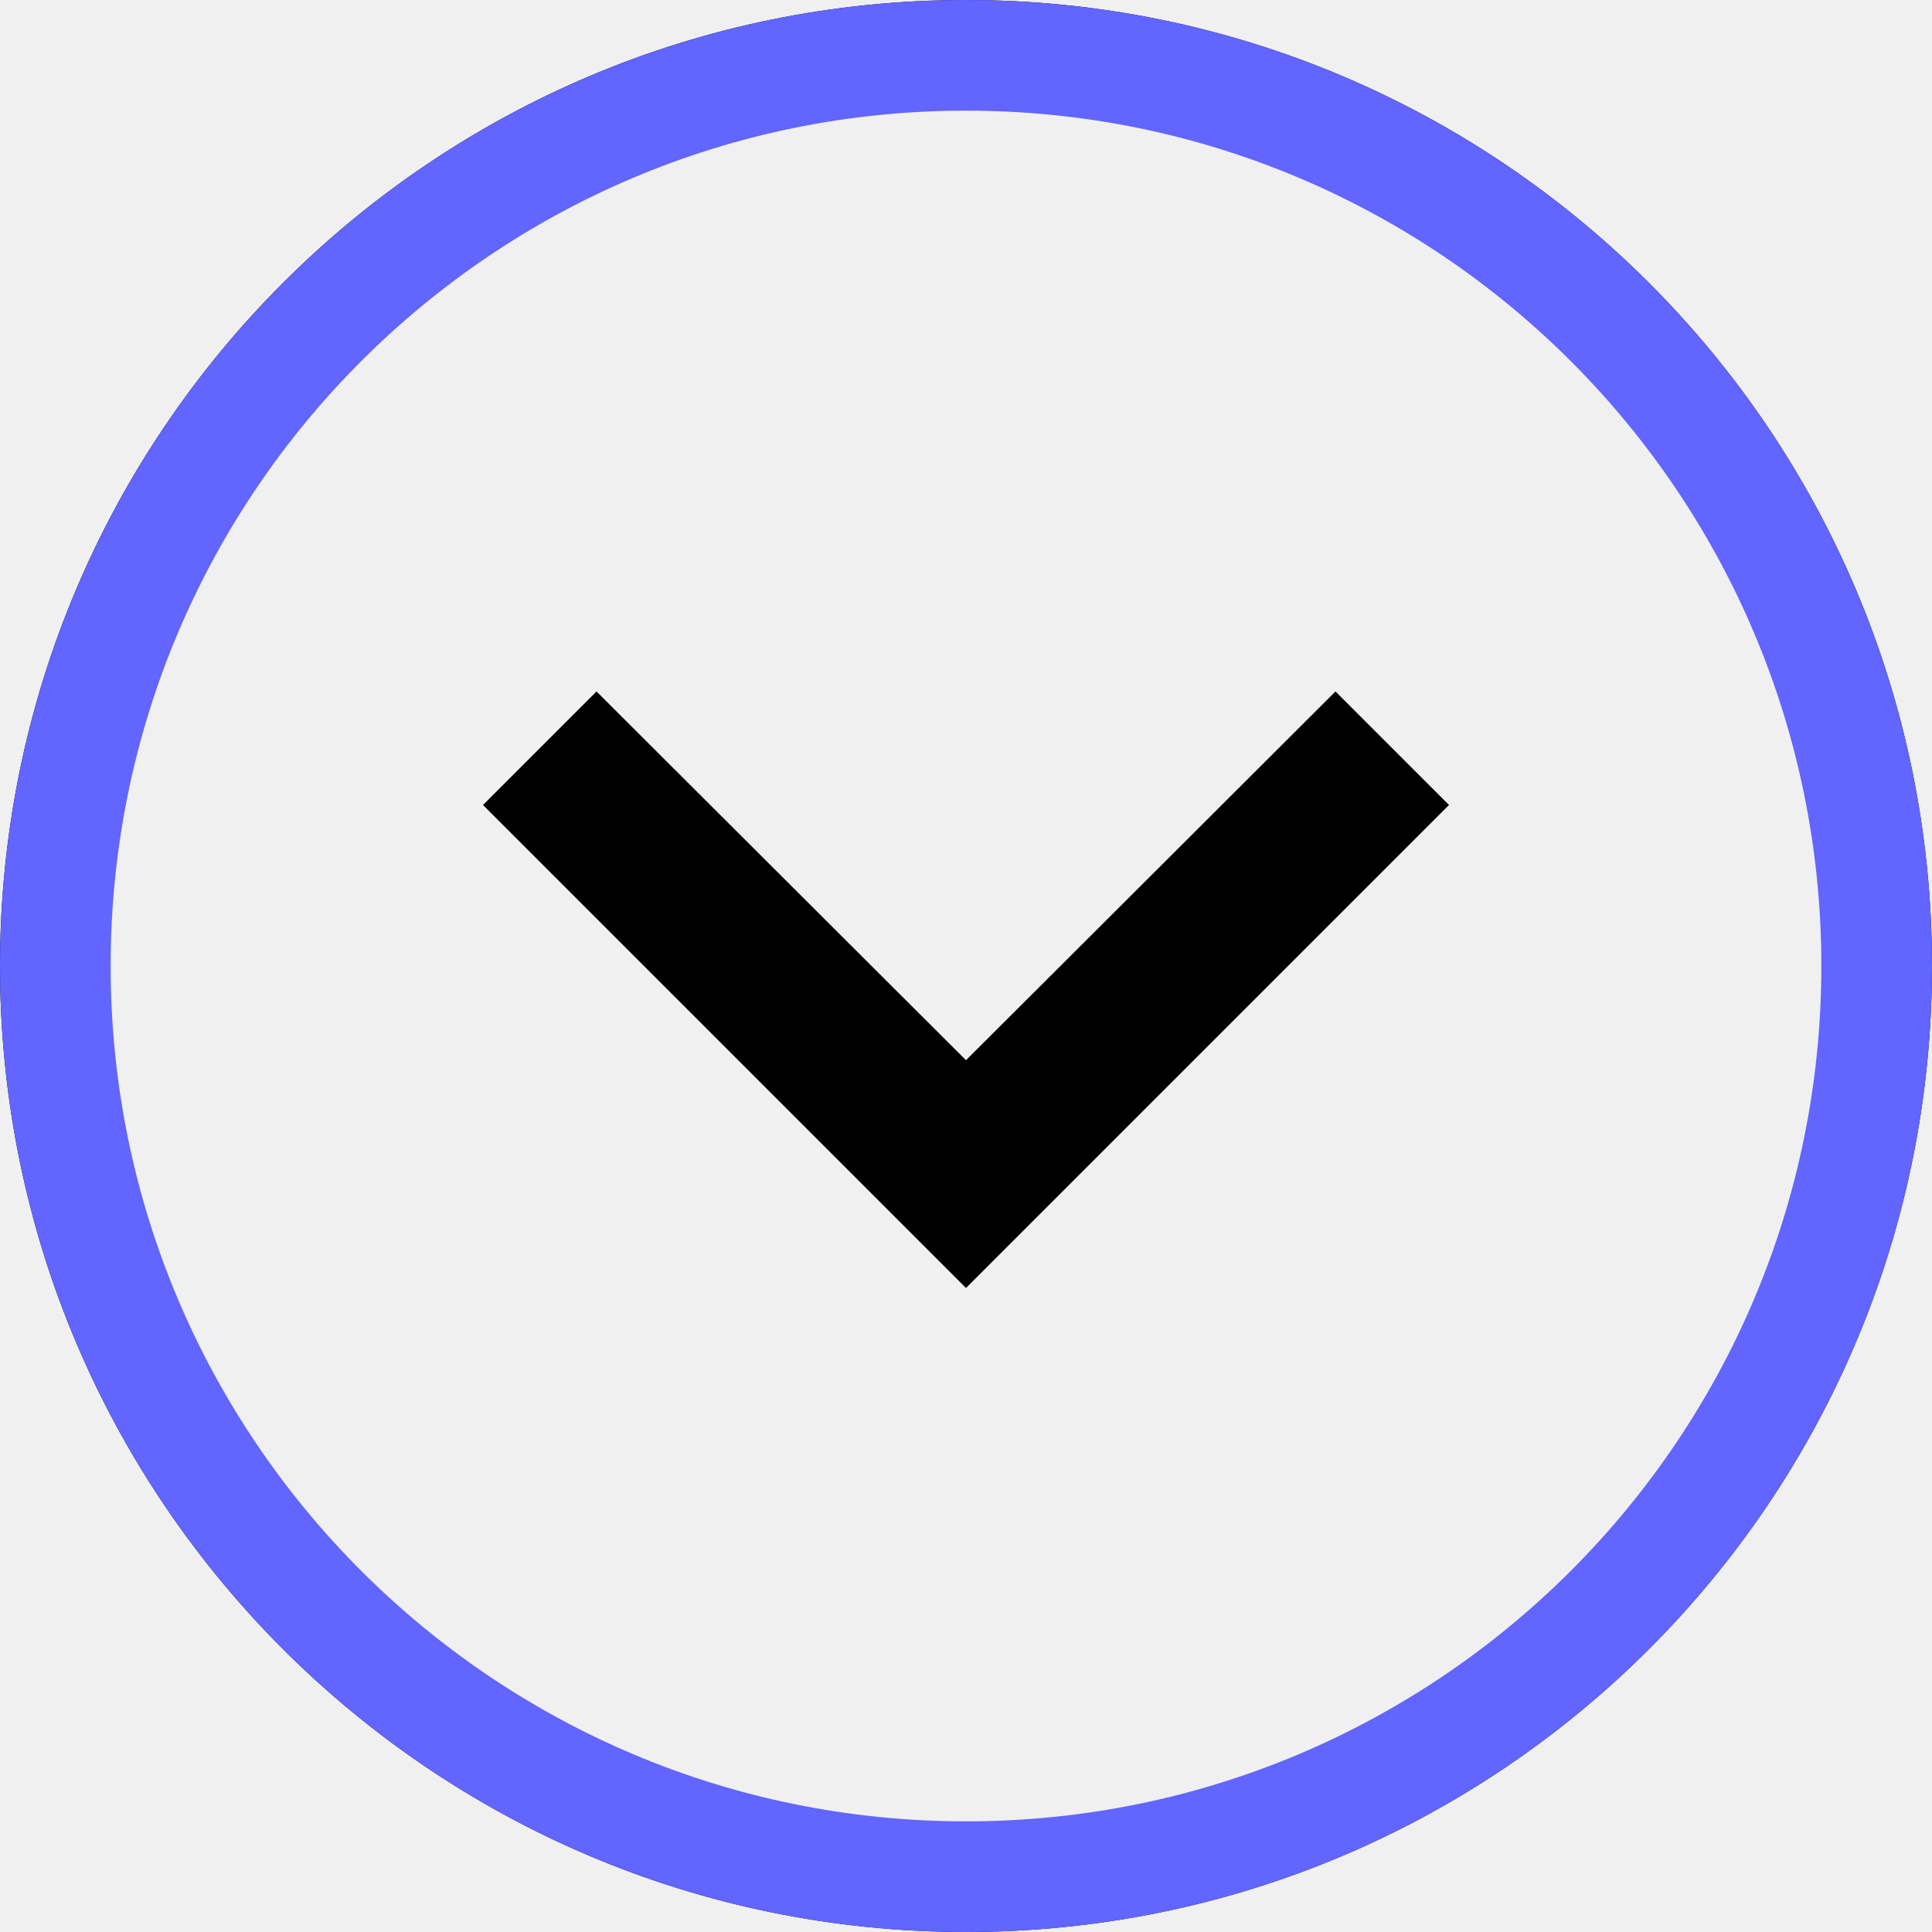
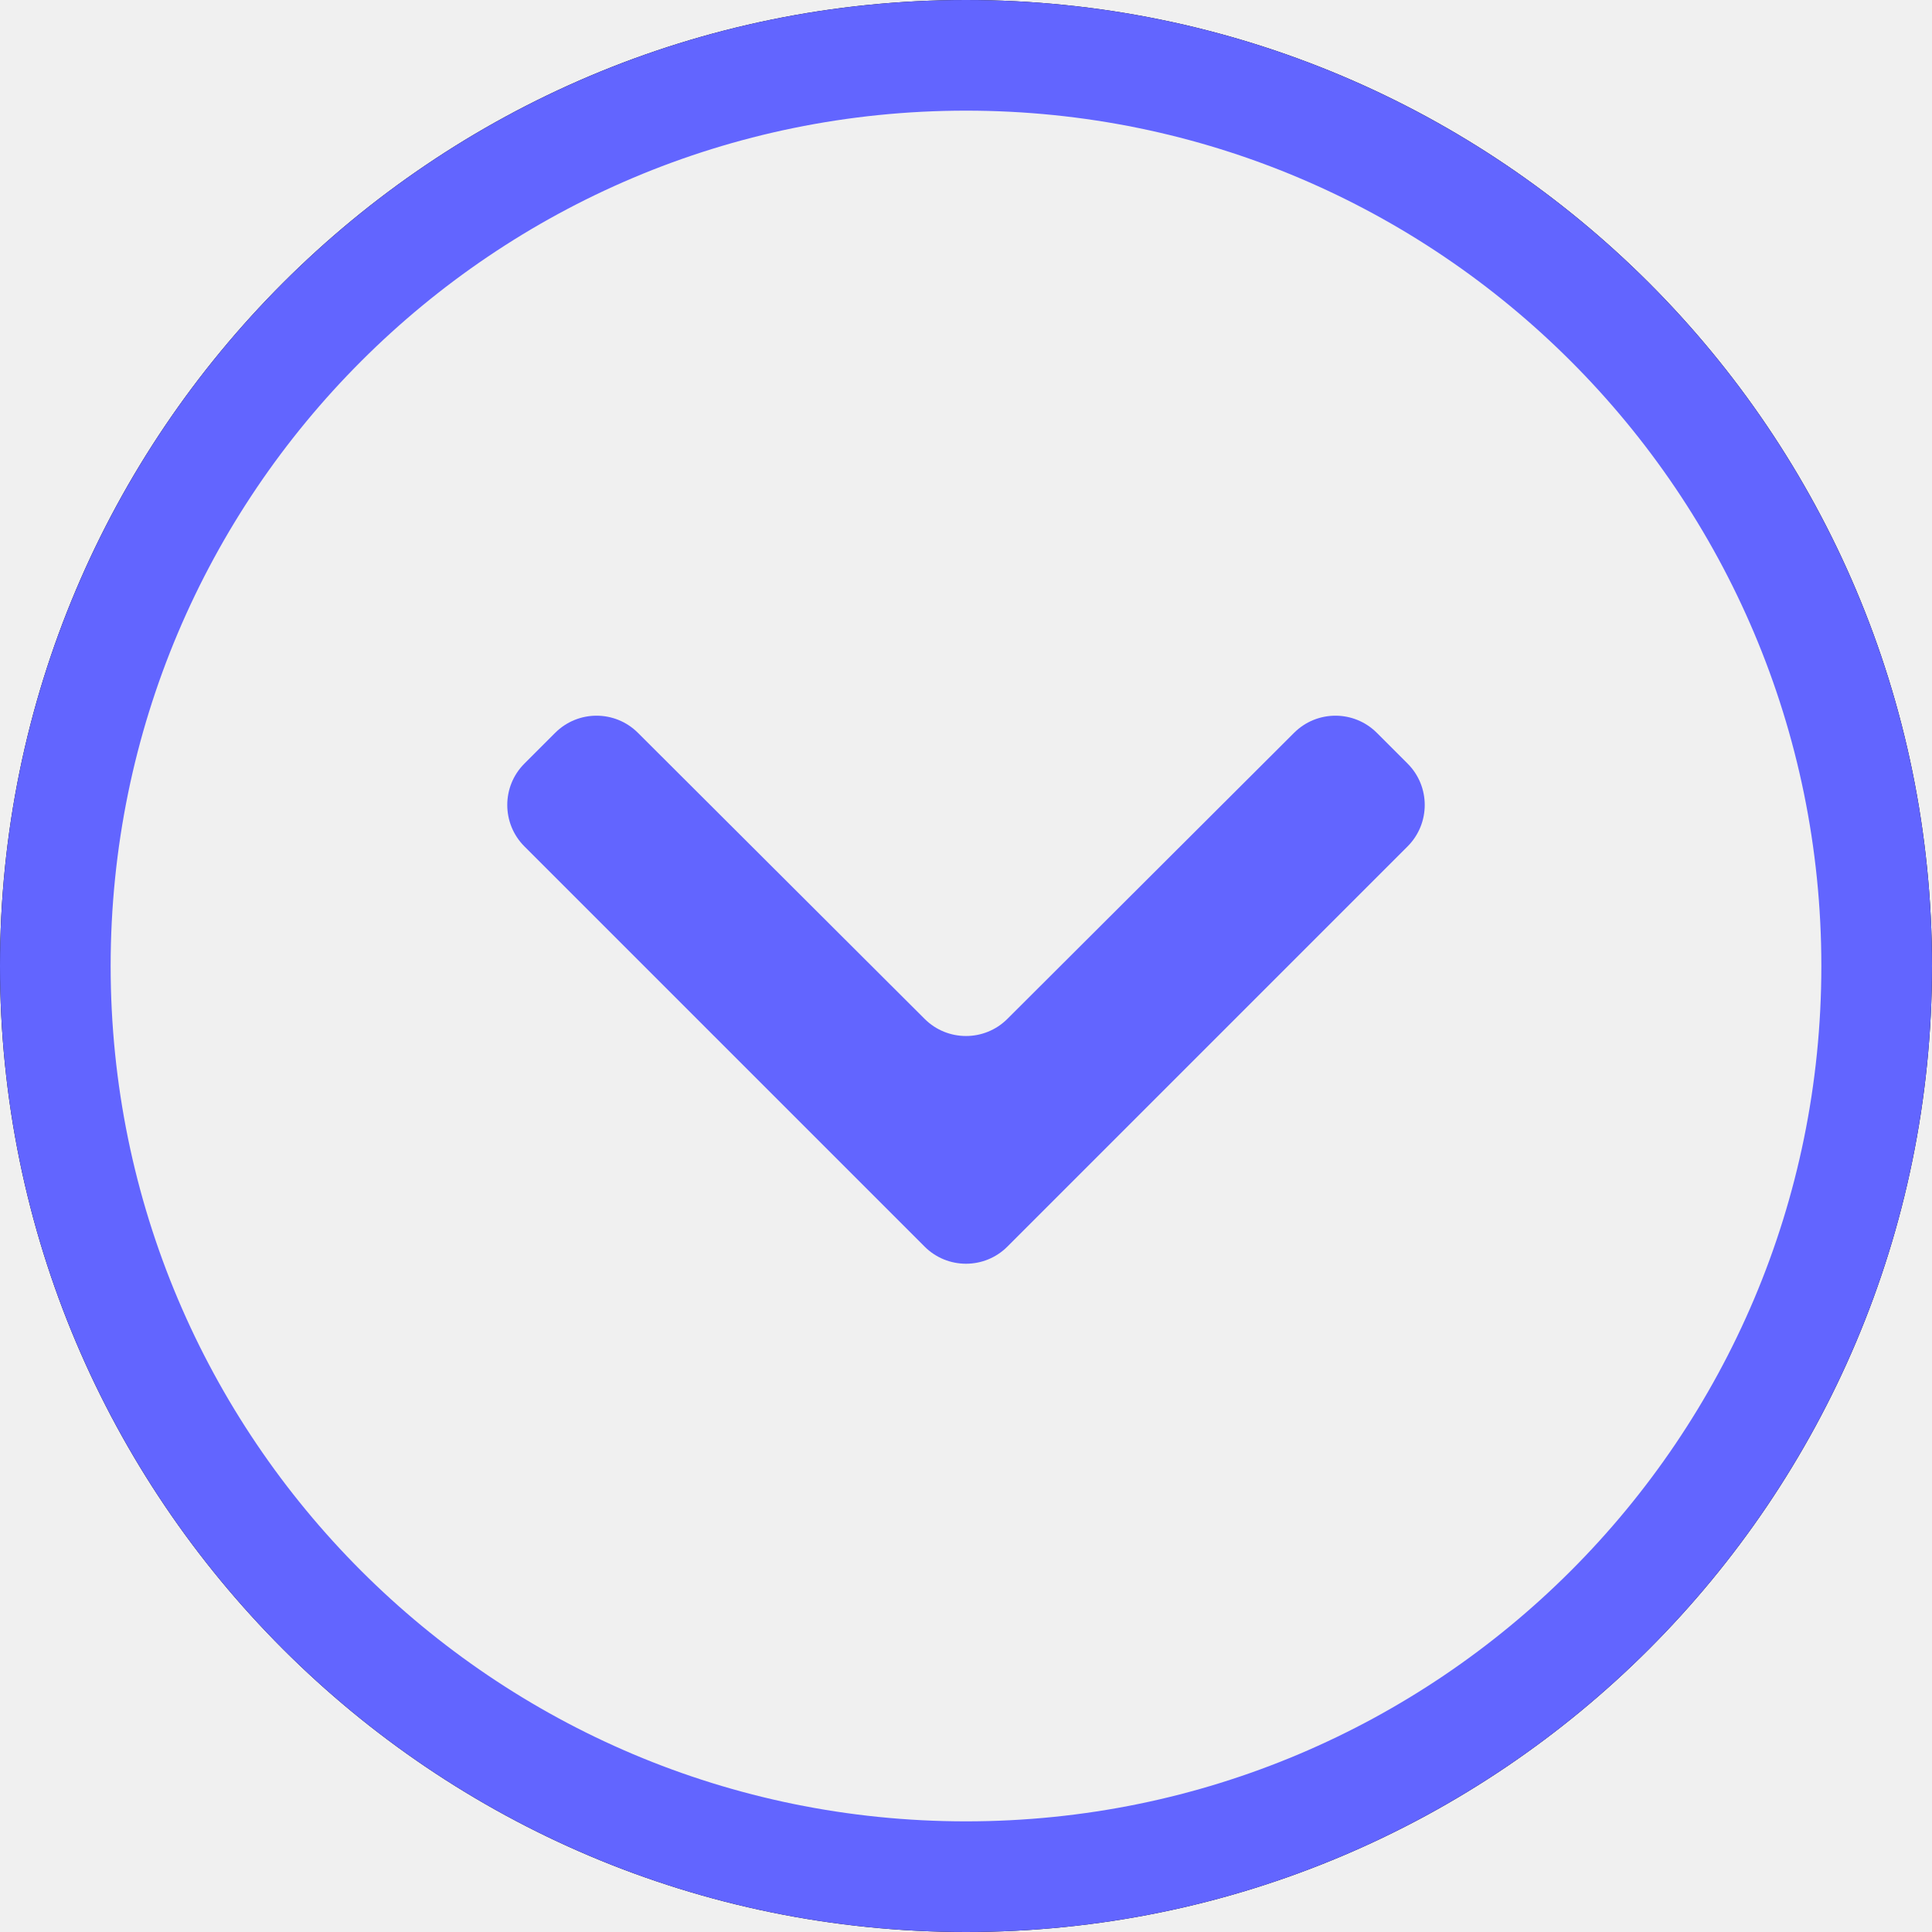
<svg xmlns="http://www.w3.org/2000/svg" width="33" height="33" viewBox="0 0 33 33" fill="none">
  <g clip-path="url(#clip0_454_144)">
-     <path d="M22.811 11.811L16.5 18.109L10.189 11.811L8.25 13.75L16.5 22L24.75 13.75L22.811 11.811Z" fill="black" />
-     <rect x="0.412" y="0.412" width="32.175" height="32.175" rx="16.087" stroke="black" stroke-width="0.825" />
+     <path d="M23.518 12.518C23.127 12.127 22.495 12.127 22.104 12.517L17.206 17.404C16.816 17.793 16.184 17.793 15.794 17.404L10.896 12.517C10.505 12.127 9.873 12.127 9.482 12.518L8.957 13.043C8.567 13.433 8.567 14.066 8.957 14.457L15.793 21.293C16.183 21.683 16.817 21.683 17.207 21.293L24.043 14.457C24.433 14.066 24.433 13.433 24.043 13.043L23.518 12.518Z" fill="#6265FF" />
+     <rect x="0.5" y="0.5" width="32" height="32" rx="16" stroke="black" />
  </g>
  <rect x="0.945" y="0.945" width="31.11" height="31.11" rx="15.555" stroke="#6265FF" stroke-width="1.89" />
  <defs>
    <clipPath id="clip0_454_144">
      <rect width="33" height="33" rx="16.5" fill="white" />
    </clipPath>
  </defs>
</svg>
